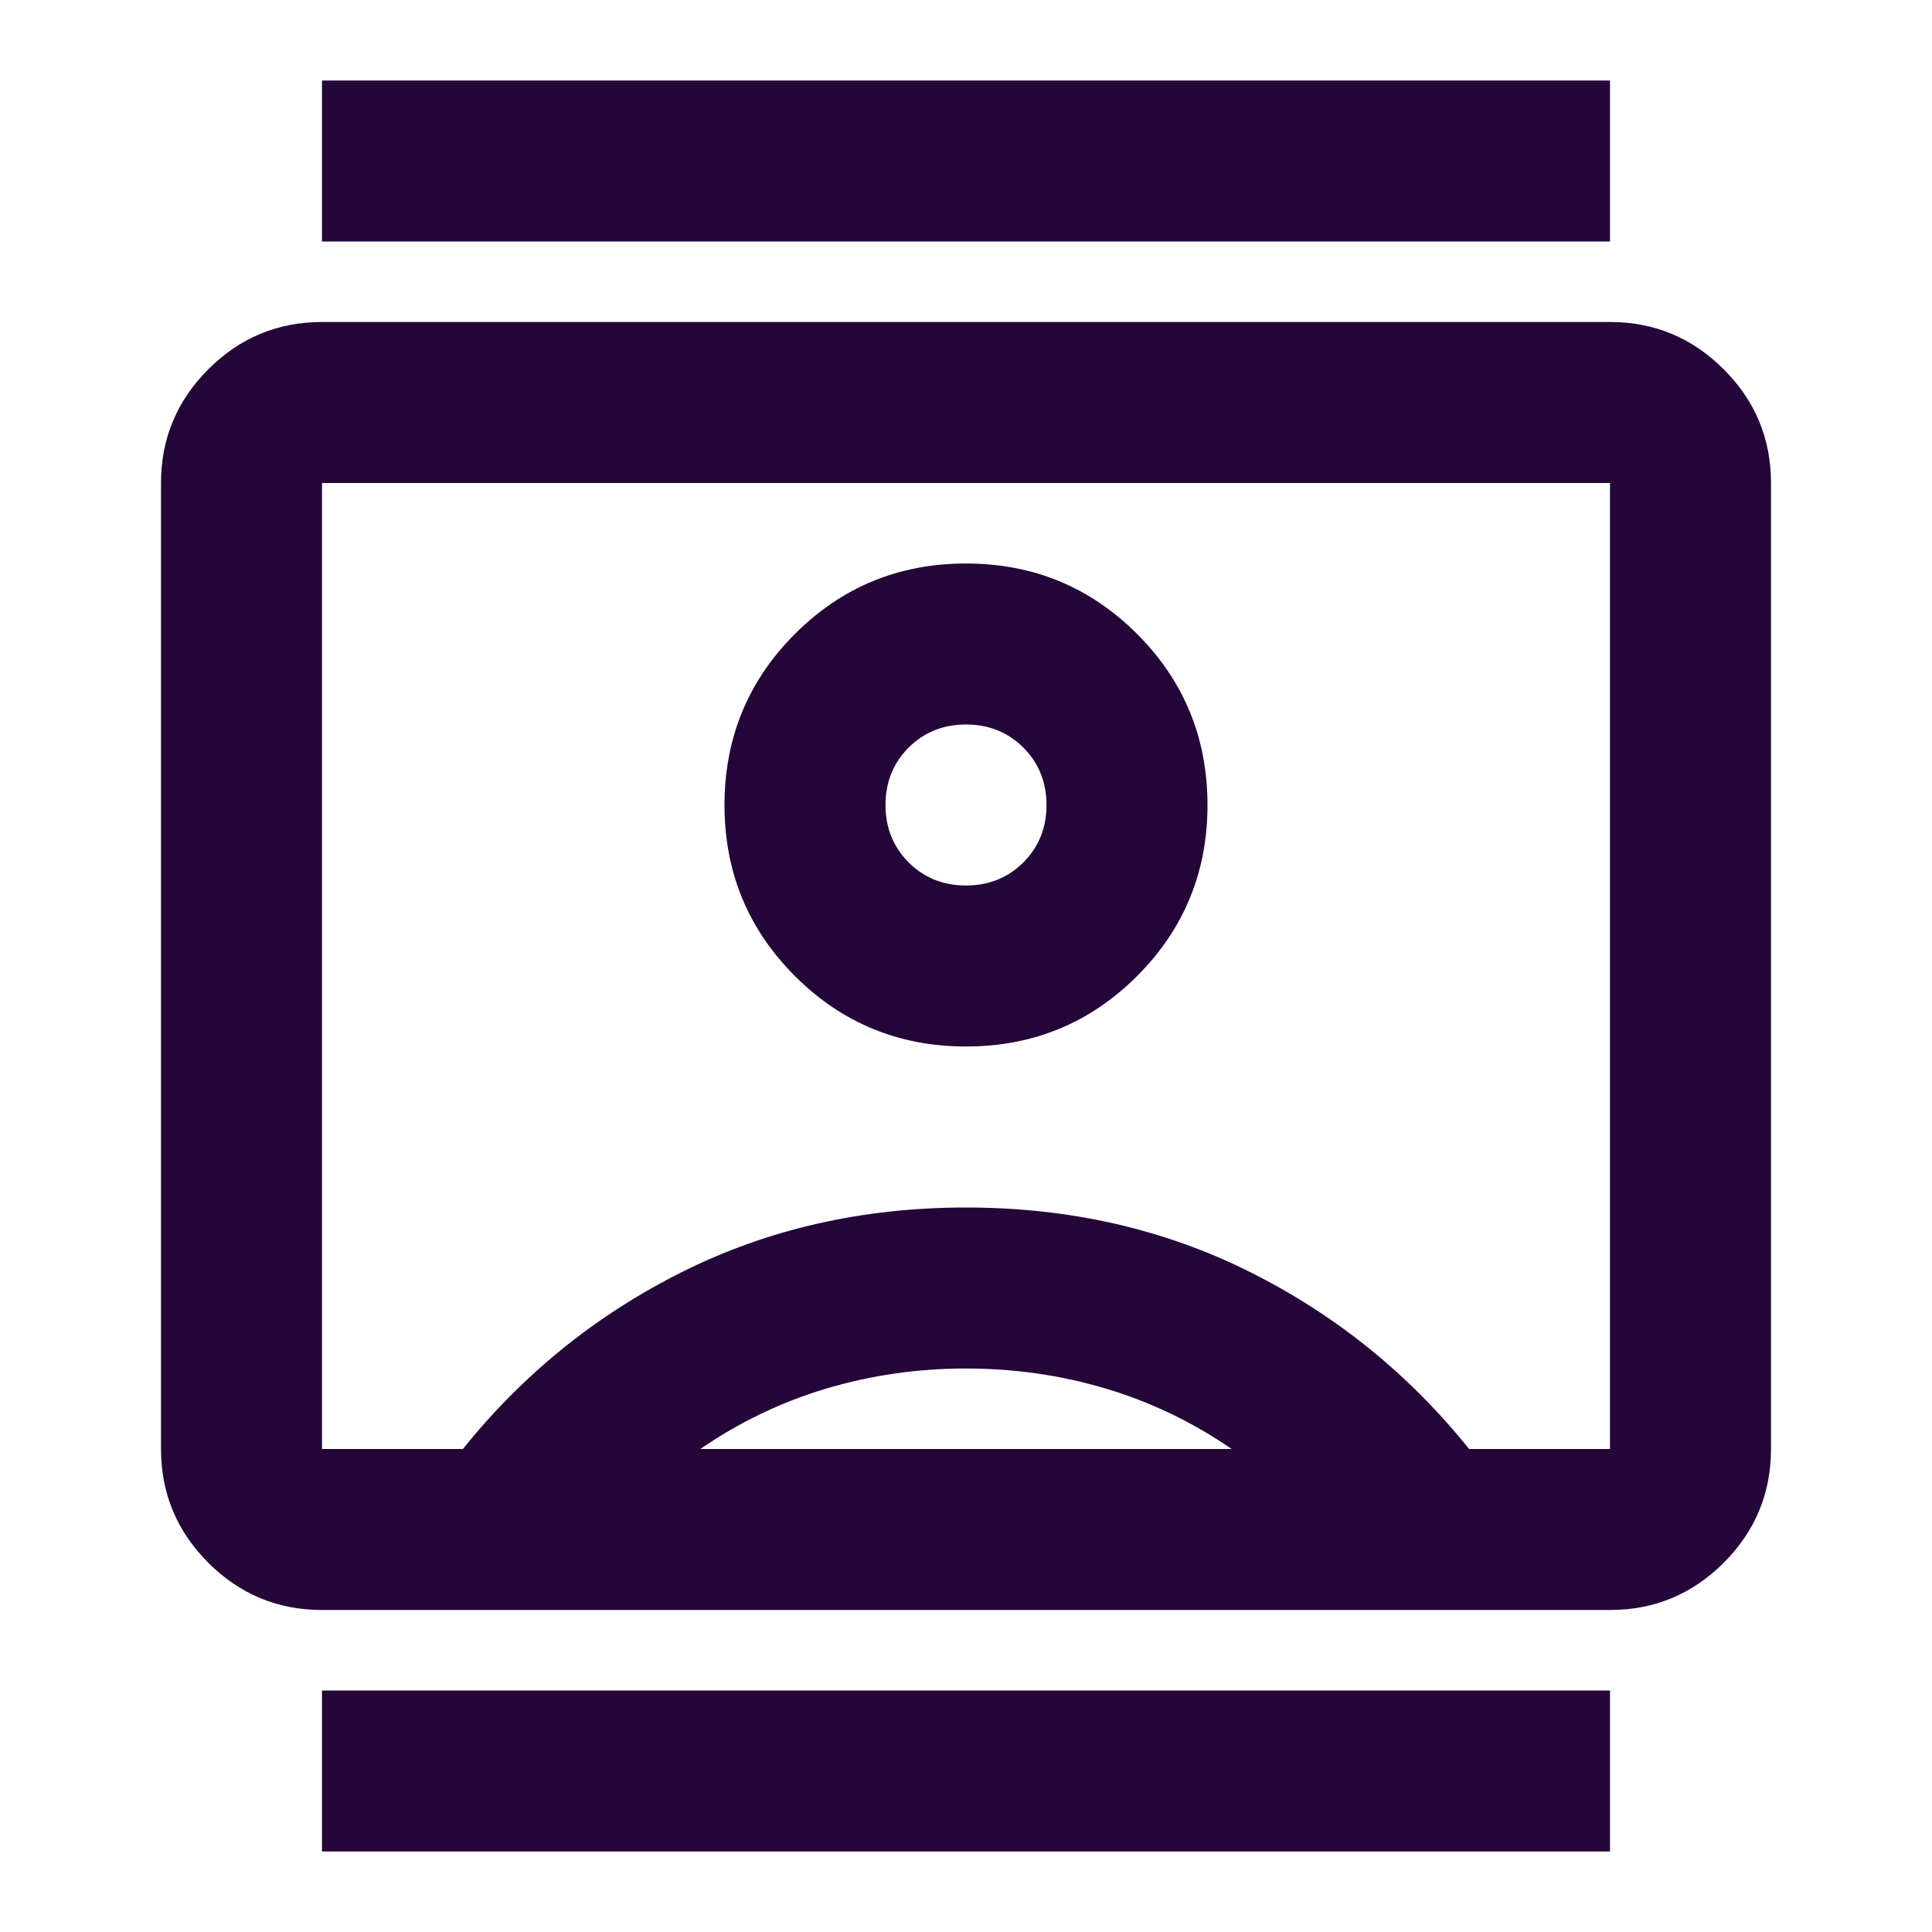
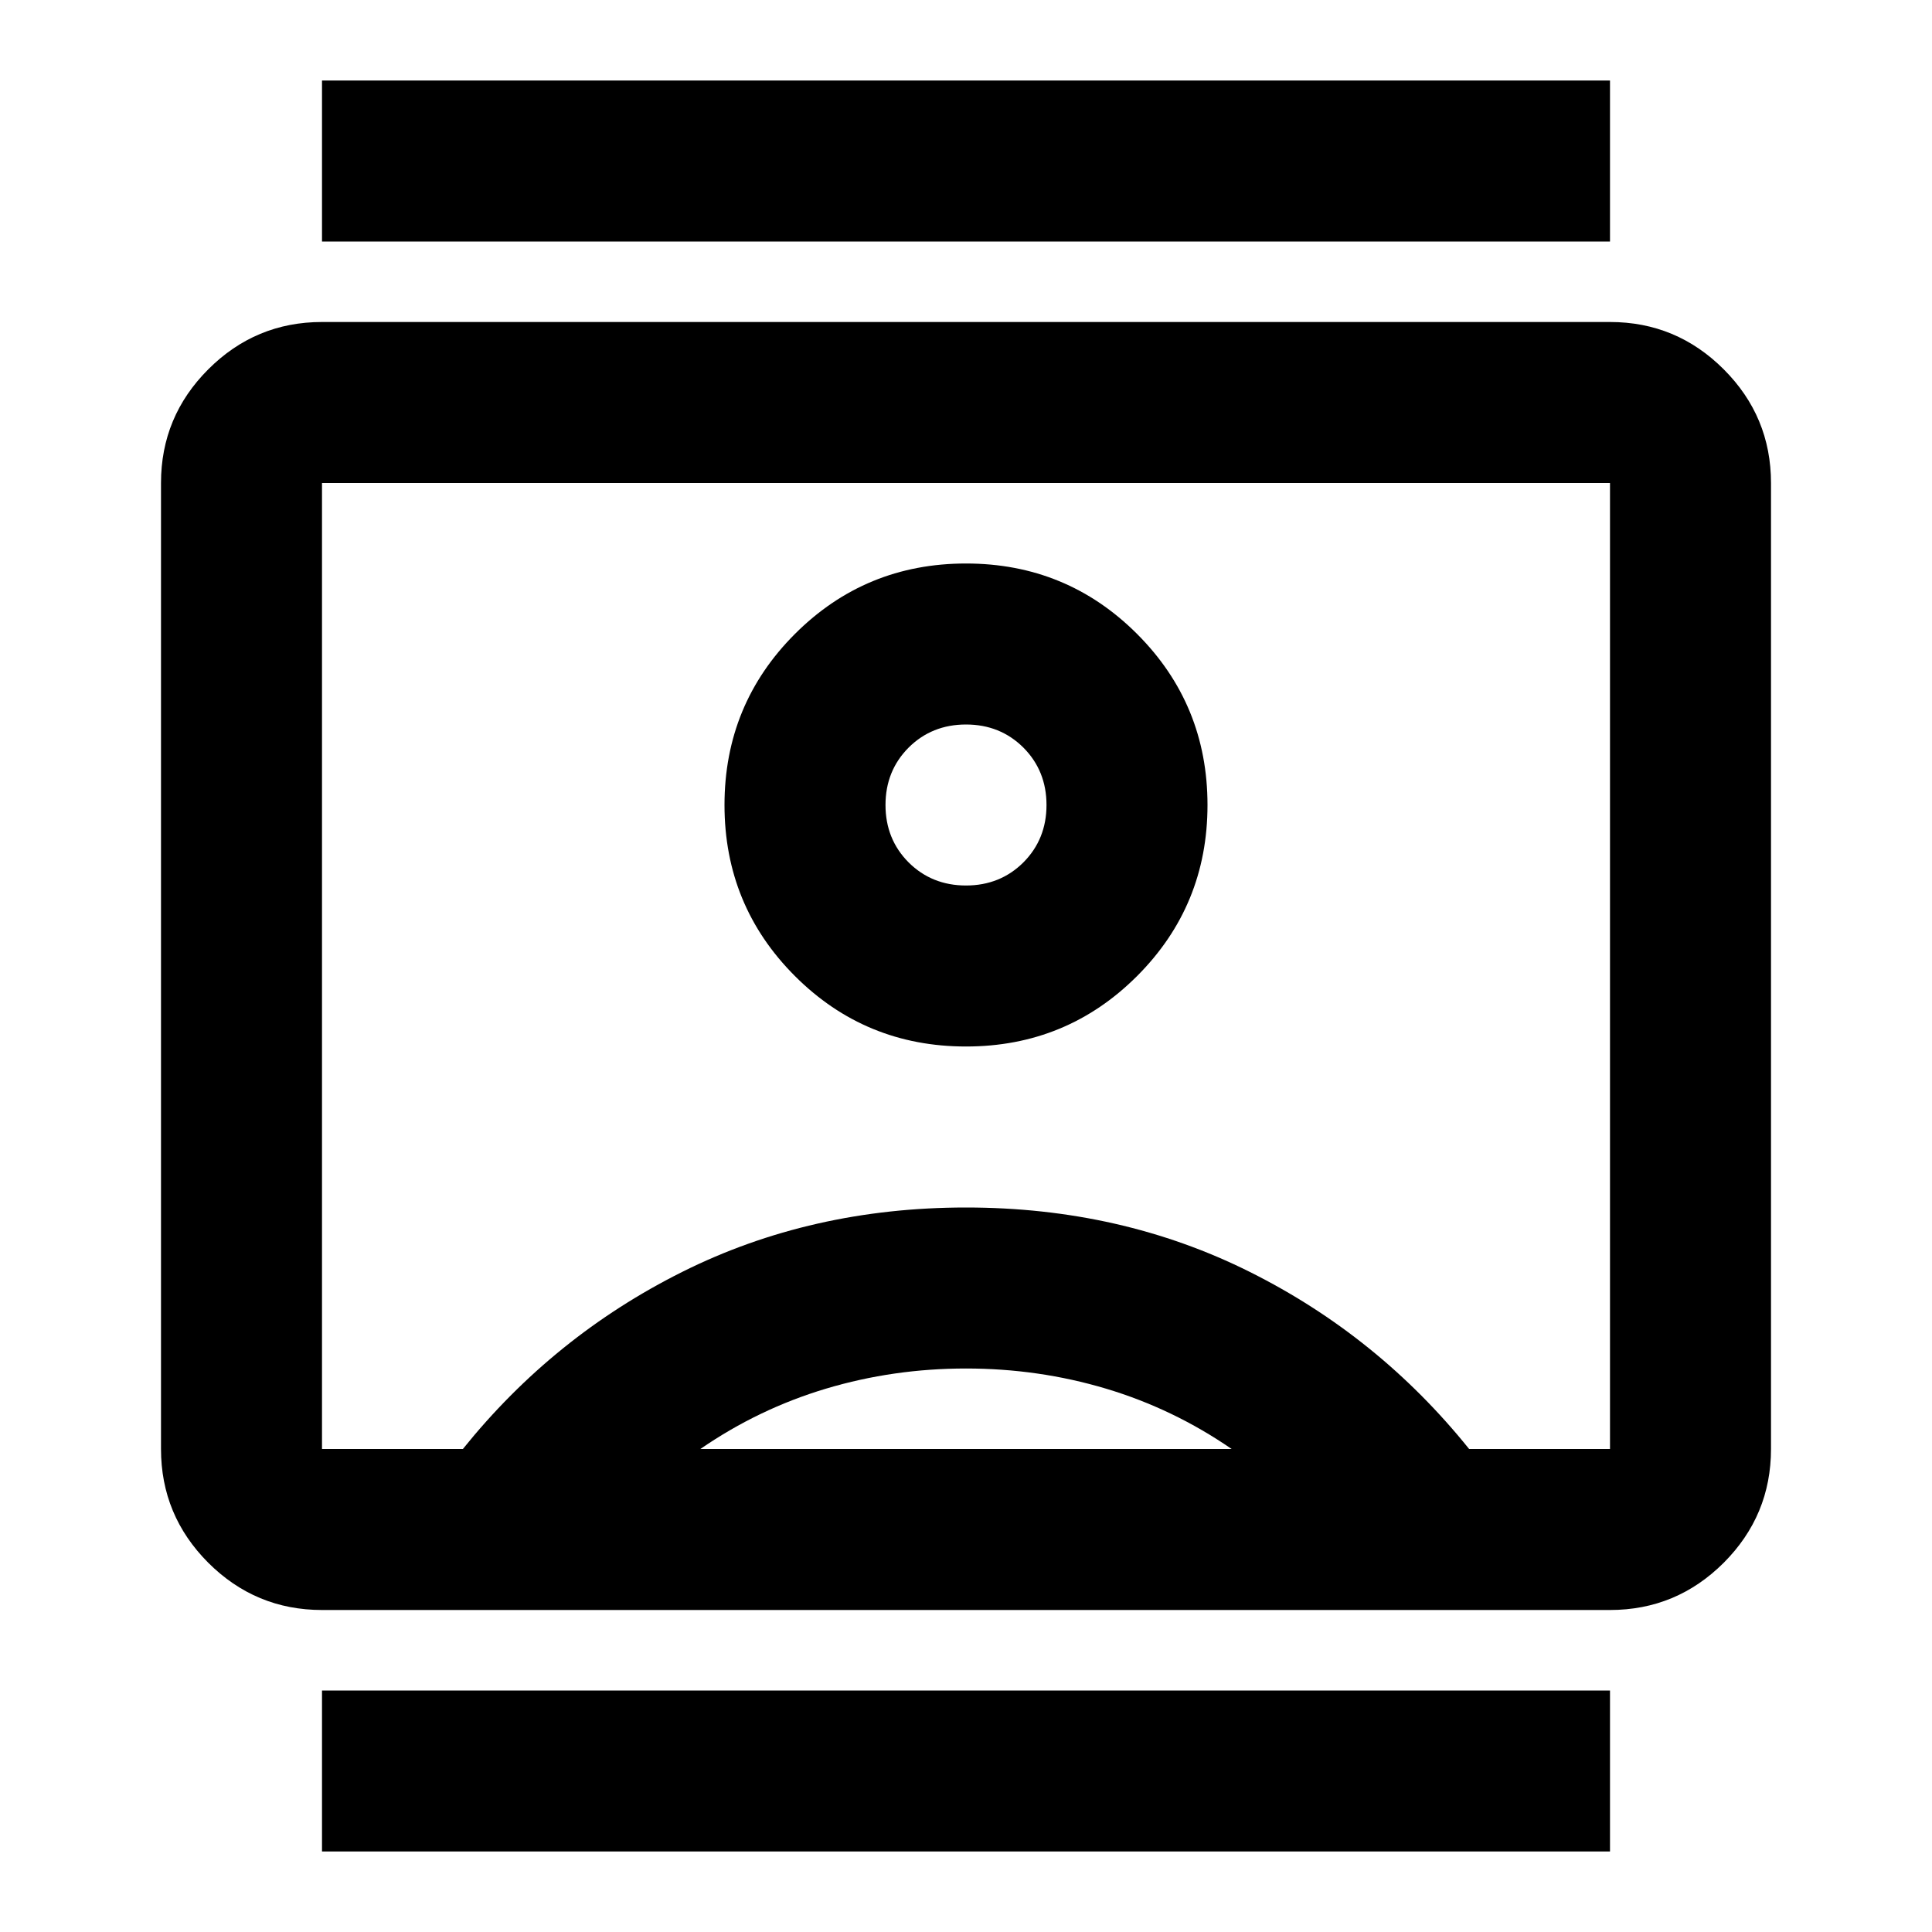
<svg xmlns="http://www.w3.org/2000/svg" width="24" height="24" viewBox="0 0 24 24" fill="none">
  <mask id="mask0_65_237" style="mask-type:alpha" maskUnits="userSpaceOnUse" x="0" y="0" width="24" height="24">
    <rect width="24" height="24" fill="#D9D9D9" />
  </mask>
  <g mask="url(#mask0_65_237)">
-     <path d="M4 23V21H20V23H4ZM4 3V1H20V3H4ZM12 13C12.833 13 13.542 12.708 14.125 12.125C14.708 11.542 15 10.833 15 10C15 9.167 14.708 8.458 14.125 7.875C13.542 7.292 12.833 7 12 7C11.167 7 10.458 7.292 9.875 7.875C9.292 8.458 9 9.167 9 10C9 10.833 9.292 11.542 9.875 12.125C10.458 12.708 11.167 13 12 13ZM4 20C3.45 20 2.979 19.804 2.587 19.413C2.196 19.021 2 18.55 2 18V6C2 5.45 2.196 4.979 2.587 4.588C2.979 4.196 3.45 4 4 4H20C20.55 4 21.021 4.196 21.413 4.588C21.804 4.979 22 5.45 22 6V18C22 18.55 21.804 19.021 21.413 19.413C21.021 19.804 20.55 20 20 20H4ZM5.75 18C6.5 17.067 7.408 16.333 8.475 15.8C9.542 15.267 10.717 15 12 15C13.283 15 14.458 15.267 15.525 15.8C16.592 16.333 17.5 17.067 18.25 18H20V6H4V18H5.75ZM8.7 18H15.3C14.817 17.667 14.296 17.417 13.738 17.25C13.179 17.083 12.6 17 12 17C11.4 17 10.821 17.083 10.262 17.25C9.704 17.417 9.183 17.667 8.7 18ZM12 11C11.717 11 11.479 10.904 11.287 10.713C11.096 10.521 11 10.283 11 10C11 9.717 11.096 9.479 11.287 9.287C11.479 9.096 11.717 9 12 9C12.283 9 12.521 9.096 12.713 9.287C12.904 9.479 13 9.717 13 10C13 10.283 12.904 10.521 12.713 10.713C12.521 10.904 12.283 11 12 11Z" fill="#240639" />
+     <path d="M4 23V21H20V23H4ZM4 3V1H20V3H4ZM12 13C12.833 13 13.542 12.708 14.125 12.125C14.708 11.542 15 10.833 15 10C15 9.167 14.708 8.458 14.125 7.875C13.542 7.292 12.833 7 12 7C11.167 7 10.458 7.292 9.875 7.875C9.292 8.458 9 9.167 9 10C9 10.833 9.292 11.542 9.875 12.125C10.458 12.708 11.167 13 12 13ZM4 20C3.45 20 2.979 19.804 2.587 19.413C2.196 19.021 2 18.55 2 18V6C2 5.45 2.196 4.979 2.587 4.588C2.979 4.196 3.45 4 4 4H20C20.55 4 21.021 4.196 21.413 4.588C21.804 4.979 22 5.45 22 6V18C22 18.55 21.804 19.021 21.413 19.413C21.021 19.804 20.55 20 20 20H4ZM5.75 18C6.5 17.067 7.408 16.333 8.475 15.8C9.542 15.267 10.717 15 12 15C13.283 15 14.458 15.267 15.525 15.8C16.592 16.333 17.5 17.067 18.25 18H20V6H4V18H5.75ZM8.7 18H15.3C14.817 17.667 14.296 17.417 13.738 17.25C13.179 17.083 12.6 17 12 17C11.4 17 10.821 17.083 10.262 17.25C9.704 17.417 9.183 17.667 8.7 18ZM12 11C11.717 11 11.479 10.904 11.287 10.713C11.096 10.521 11 10.283 11 10C11 9.717 11.096 9.479 11.287 9.287C11.479 9.096 11.717 9 12 9C12.283 9 12.521 9.096 12.713 9.287C12.904 9.479 13 9.717 13 10C13 10.283 12.904 10.521 12.713 10.713C12.521 10.904 12.283 11 12 11Z" fill="currentColor" />
  </g>
</svg>
